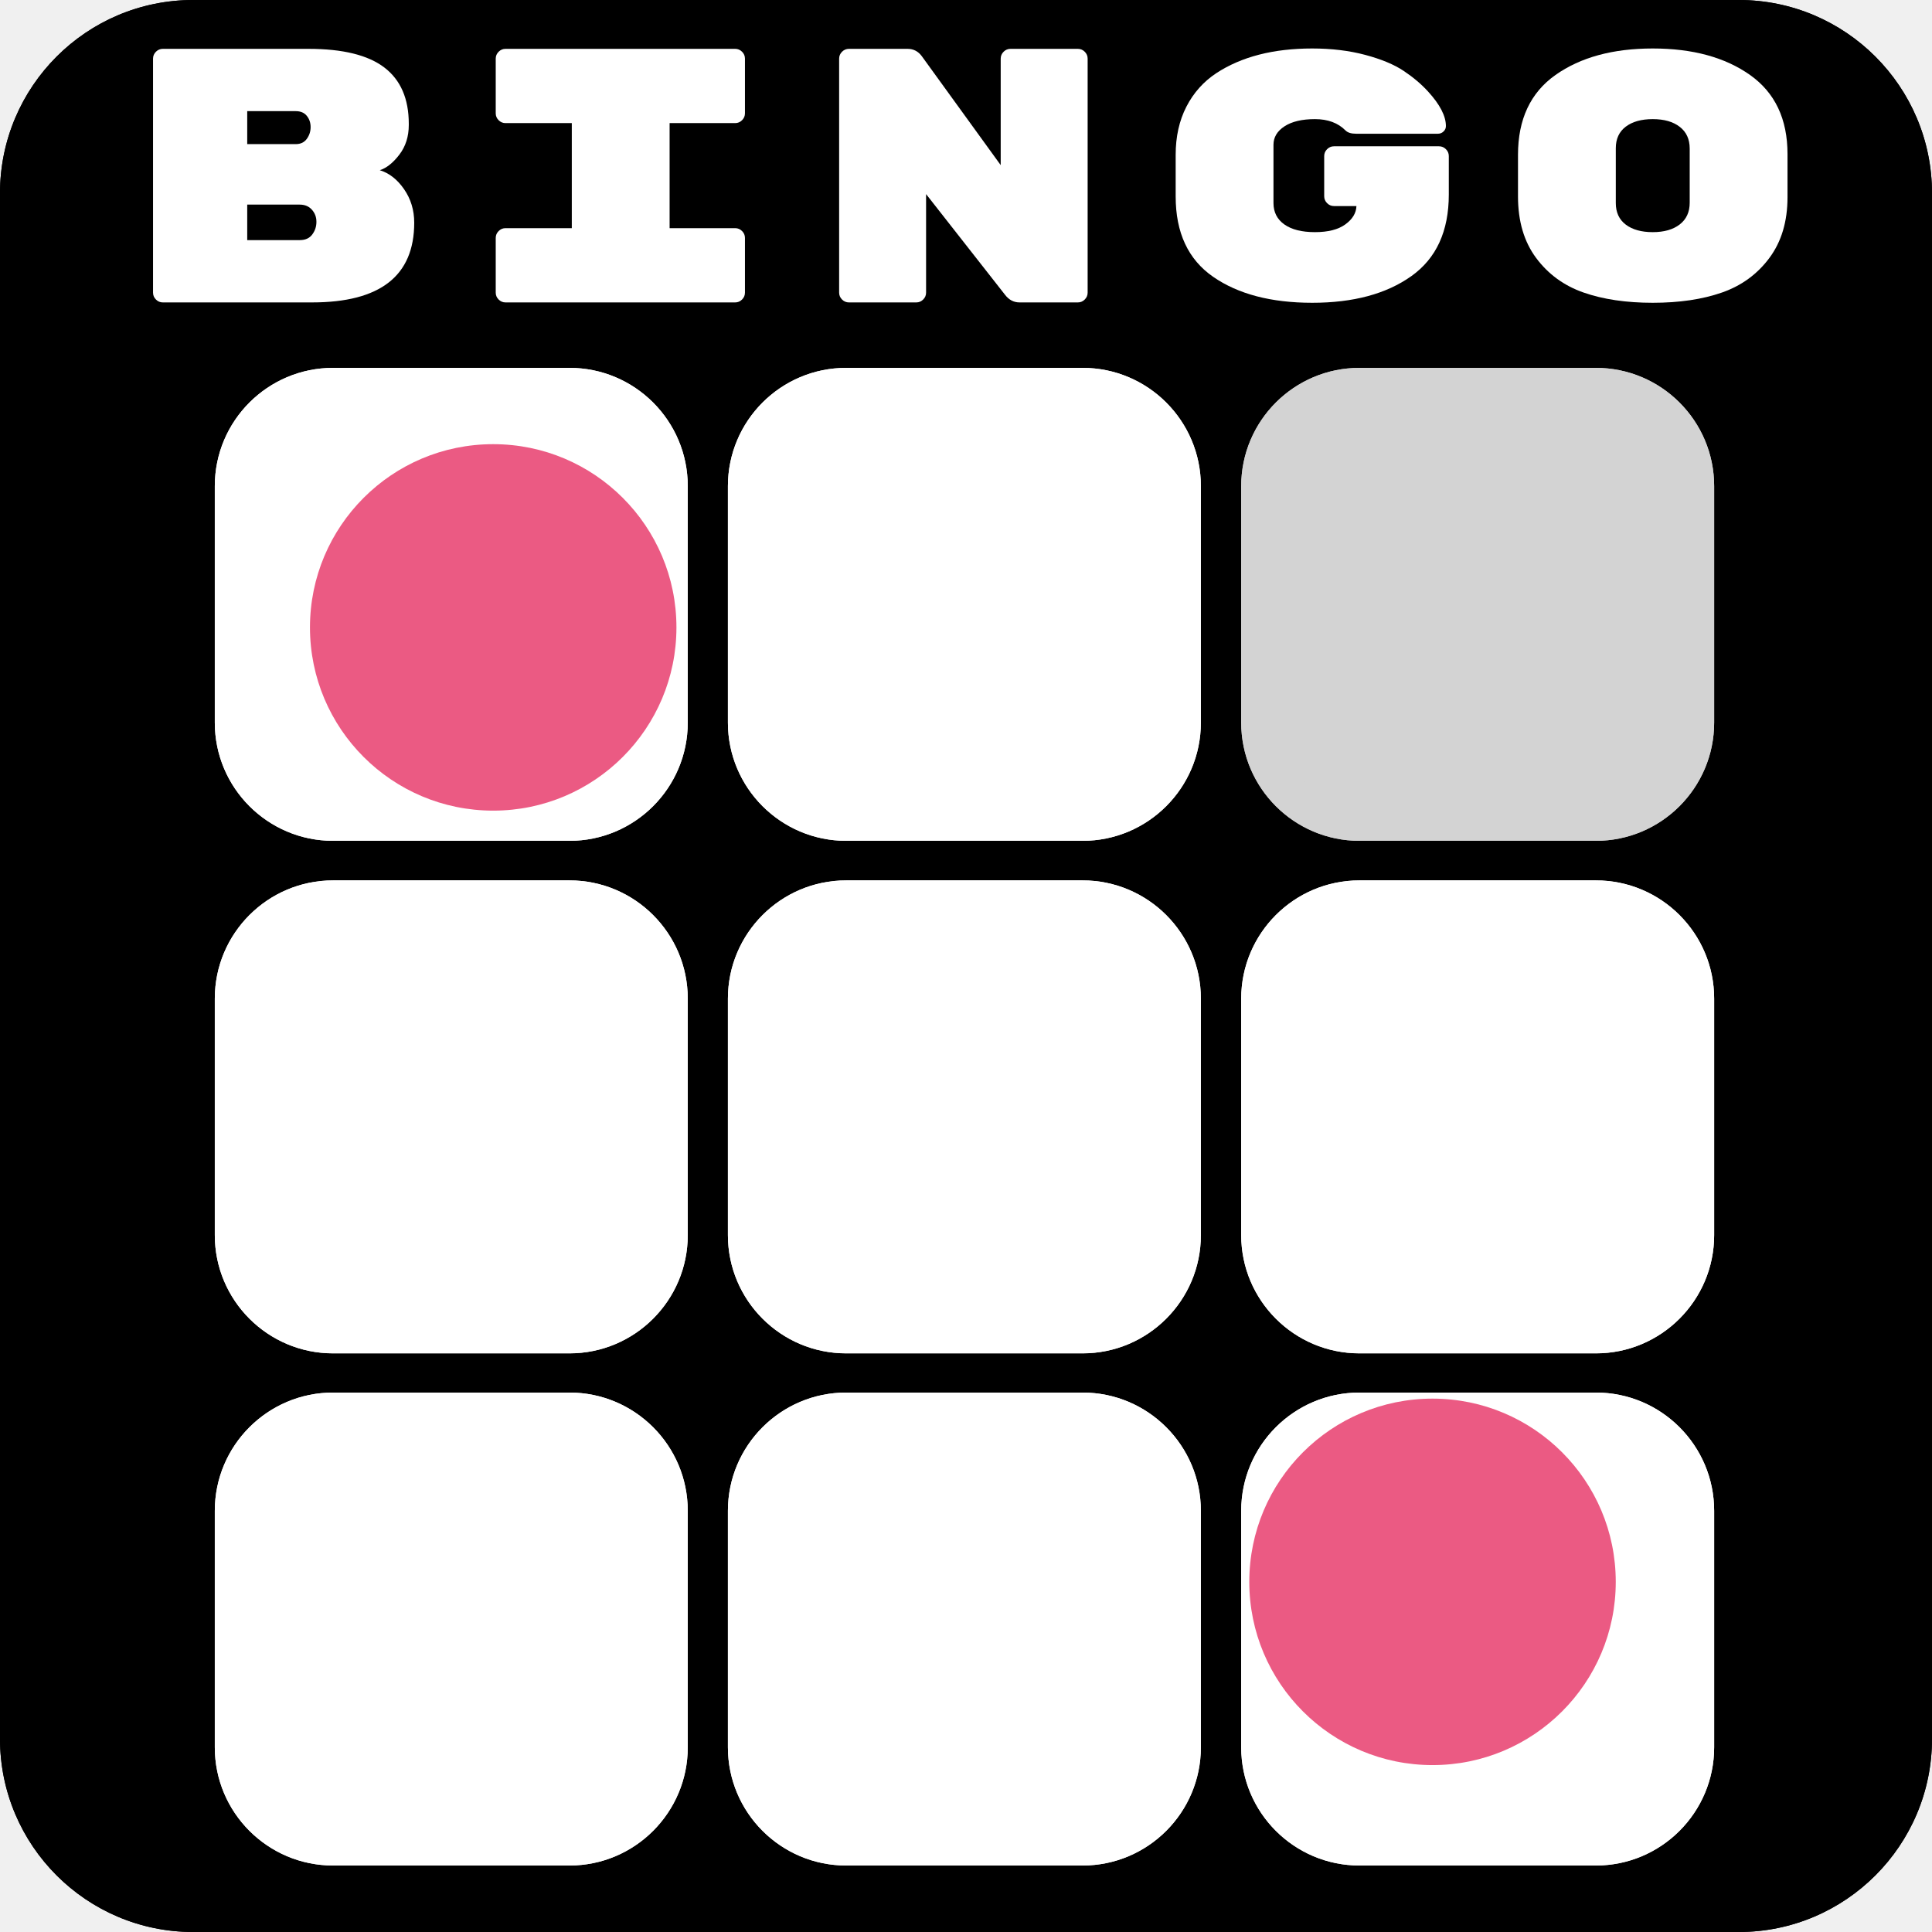
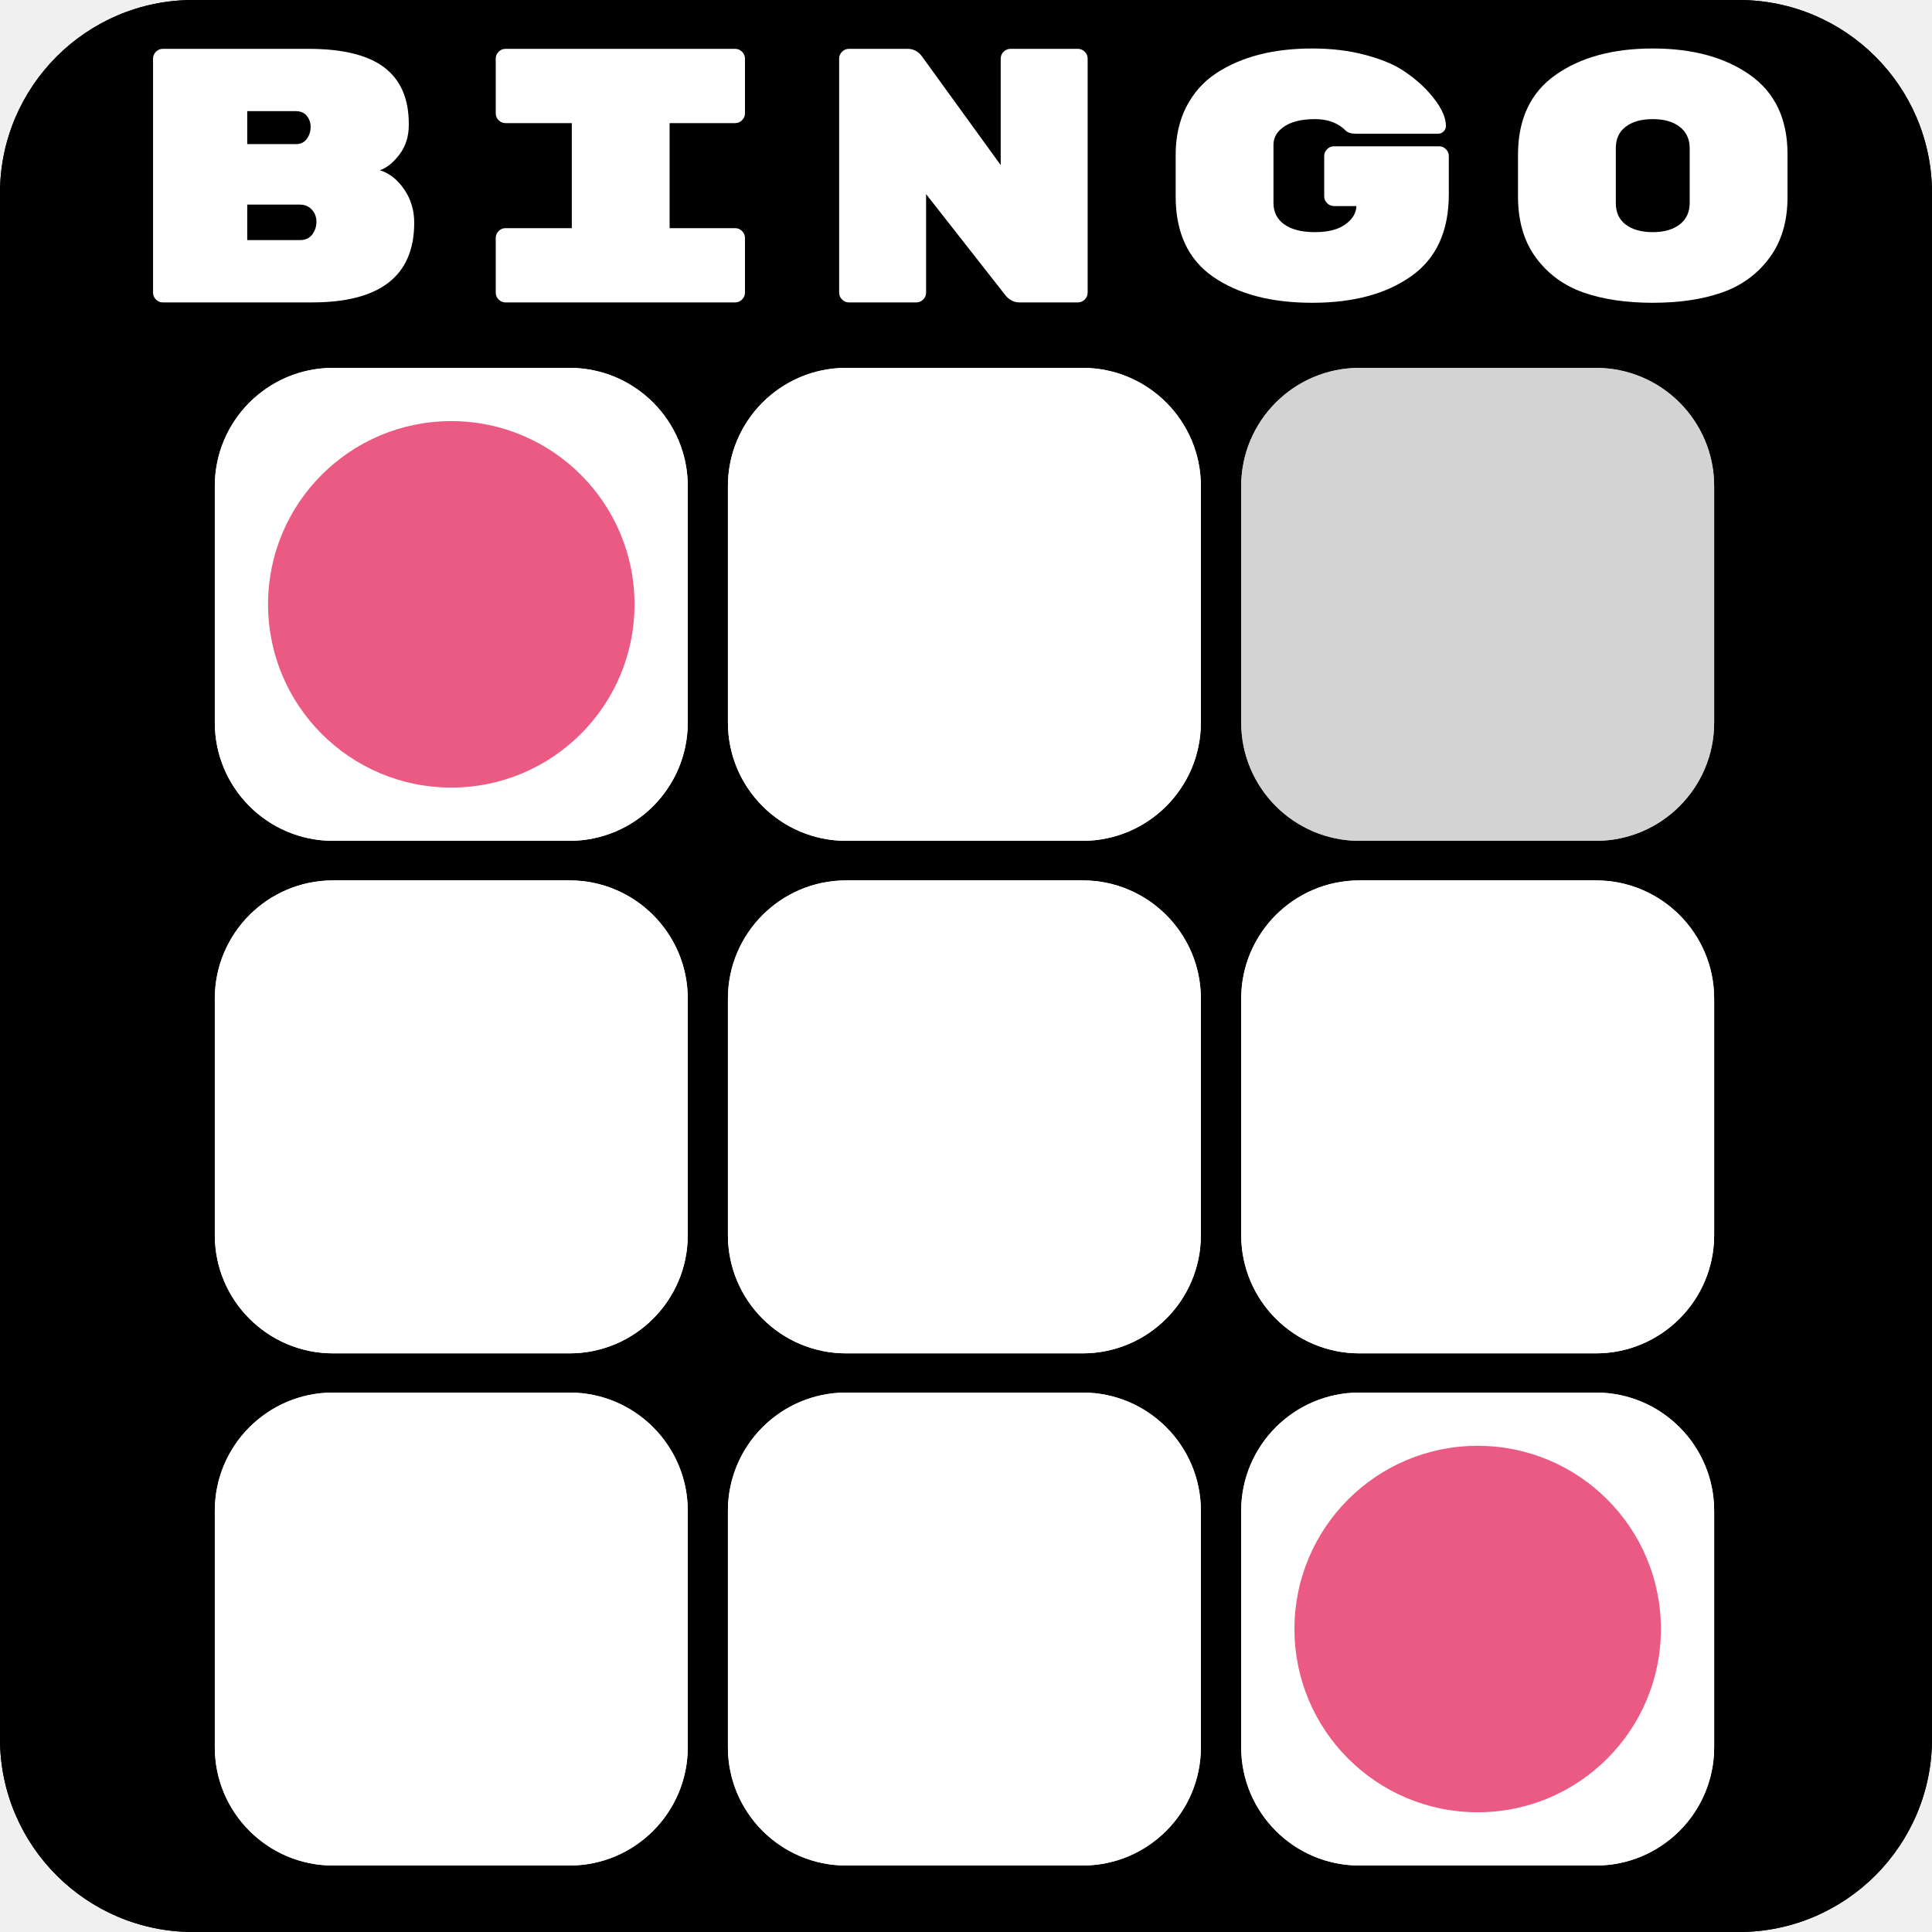
- <svg xmlns="http://www.w3.org/2000/svg" width="100%" height="100%" viewBox="0 0 512 512" version="1.1" xml:space="preserve" style="fill-rule:evenodd;clip-rule:evenodd;stroke-linejoin:round;stroke-miterlimit:2;">
-   <path d="M512,51.2c0,-28.258 -22.942,-51.2 -51.2,-51.2l-409.6,0c-28.258,0 -51.2,22.942 -51.2,51.2l0,409.6c0,28.258 22.942,51.2 51.2,51.2l409.6,-0c28.258,-0 51.2,-22.942 51.2,-51.2l0,-409.6Z" />
-   <path d="M512,51.2c0,-28.258 -22.942,-51.2 -51.2,-51.2l-409.6,0c-28.258,0 -51.2,22.942 -51.2,51.2l0,409.6c0,28.258 22.942,51.2 51.2,51.2l409.6,-0c28.258,-0 51.2,-22.942 51.2,-51.2l0,-409.6Zm-5,0l0,409.6c0,25.498 -20.702,46.2 -46.2,46.2l-409.6,-0c-25.498,-0 -46.2,-20.702 -46.2,-46.2l0,-409.6c0,-25.498 20.702,-46.2 46.2,-46.2l409.6,0c25.498,0 46.2,20.702 46.2,46.2Z" />
-   <path d="M109.773,59.024c-0,14.08 -9.024,21.12 -27.072,21.12l-39.552,-0c-0.704,-0 -1.312,-0.256 -1.824,-0.768c-0.512,-0.512 -0.768,-1.12 -0.768,-1.824l-0,-62.016c-0,-0.704 0.256,-1.312 0.768,-1.824c0.512,-0.512 1.12,-0.768 1.824,-0.768l38.592,-0c9.088,-0 15.792,1.648 20.112,4.944c4.32,3.296 6.48,8.272 6.48,14.928l-0,0.288c-0,3.072 -0.832,5.696 -2.496,7.872c-1.664,2.176 -3.392,3.552 -5.184,4.128c2.496,0.768 4.64,2.448 6.432,5.04c1.792,2.592 2.688,5.552 2.688,8.88Zm-44.256,-4.8l-0,9.408l13.92,-0c1.472,-0 2.576,-0.496 3.312,-1.488c0.736,-0.992 1.104,-2.096 1.104,-3.312l-0,-0.096c-0,-1.216 -0.4,-2.272 -1.2,-3.168c-0.8,-0.896 -1.872,-1.344 -3.216,-1.344l-13.92,-0Zm15.792,-17.424c0.672,-0.928 1.008,-1.968 1.008,-3.12c-0,-1.152 -0.336,-2.144 -1.008,-2.976c-0.672,-0.832 -1.648,-1.248 -2.928,-1.248l-12.864,-0l-0,8.736l12.864,-0c1.28,-0 2.256,-0.464 2.928,-1.392Z" style="fill:#fff;fill-rule:nonzero;" />
-   <path d="M194.829,32.624l-17.376,-0l-0,27.84l17.376,-0c0.704,-0 1.312,0.256 1.824,0.768c0.512,0.512 0.768,1.12 0.768,1.824l-0,14.496c-0,0.704 -0.256,1.312 -0.768,1.824c-0.512,0.512 -1.12,0.768 -1.824,0.768l-60.864,-0c-0.704,-0 -1.312,-0.256 -1.824,-0.768c-0.512,-0.512 -0.768,-1.12 -0.768,-1.824l-0,-14.496c-0,-0.704 0.256,-1.312 0.768,-1.824c0.512,-0.512 1.12,-0.768 1.824,-0.768l17.568,-0l-0,-27.84l-17.568,-0c-0.704,-0 -1.312,-0.256 -1.824,-0.768c-0.512,-0.512 -0.768,-1.12 -0.768,-1.824l-0,-14.496c-0,-0.704 0.256,-1.312 0.768,-1.824c0.512,-0.512 1.12,-0.768 1.824,-0.768l60.864,-0c0.704,-0 1.312,0.256 1.824,0.768c0.512,0.512 0.768,1.12 0.768,1.824l-0,14.496c-0,0.704 -0.256,1.312 -0.768,1.824c-0.512,0.512 -1.12,0.768 -1.824,0.768Z" style="fill:#fff;fill-rule:nonzero;" />
-   <path d="M267.789,12.944l17.856,-0c0.704,-0 1.312,0.256 1.824,0.768c0.512,0.512 0.768,1.12 0.768,1.824l-0,62.016c-0,0.704 -0.256,1.312 -0.768,1.824c-0.512,0.512 -1.12,0.768 -1.824,0.768l-15.456,-0c-1.536,-0 -2.816,-0.672 -3.84,-2.016l-20.928,-26.688l-0,26.112c-0,0.704 -0.256,1.312 -0.768,1.824c-0.512,0.512 -1.12,0.768 -1.824,0.768l-17.856,-0c-0.704,-0 -1.312,-0.256 -1.824,-0.768c-0.512,-0.512 -0.768,-1.12 -0.768,-1.824l-0,-62.016c-0,-0.704 0.256,-1.312 0.768,-1.824c0.512,-0.512 1.12,-0.768 1.824,-0.768l15.552,-0c1.536,-0 2.784,0.64 3.744,1.92l20.928,28.896l-0,-28.224c-0,-0.704 0.256,-1.312 0.768,-1.824c0.512,-0.512 1.12,-0.768 1.824,-0.768Z" style="fill:#fff;fill-rule:nonzero;" />
-   <path d="M353.517,38.768l27.84,-0c0.704,-0 1.312,0.256 1.824,0.768c0.512,0.512 0.768,1.12 0.768,1.824l-0,10.176c-0,9.728 -3.312,16.944 -9.936,21.648c-6.624,4.704 -15.376,7.056 -26.256,7.056c-10.88,-0 -19.632,-2.294 -26.256,-6.88c-6.624,-4.587 -9.936,-11.684 -9.936,-21.293l-0,-11.046c-0,-4.804 0.944,-9.047 2.832,-12.729c1.888,-3.682 4.528,-6.646 7.92,-8.892c6.656,-4.368 15.136,-6.552 25.44,-6.552c5.12,-0 9.808,0.568 14.064,1.705c4.256,1.137 7.648,2.551 10.176,4.241c2.528,1.691 4.688,3.52 6.48,5.487c3.136,3.442 4.704,6.485 4.704,9.129c-0,0.553 -0.208,1.029 -0.624,1.428c-0.416,0.4 -0.912,0.6 -1.488,0.6l-21.696,-0c-1.28,-0 -2.208,-0.284 -2.784,-0.852c-1.984,-2.012 -4.688,-3.018 -8.112,-3.018c-3.424,-0 -6.112,0.635 -8.064,1.905c-1.952,1.271 -2.928,2.905 -2.928,4.902l-0,15.43c-0,2.42 0.96,4.311 2.88,5.672c1.92,1.362 4.624,2.043 8.112,2.043c3.488,-0 6.176,-0.688 8.064,-2.064c1.888,-1.376 2.864,-2.992 2.928,-4.848l-5.952,-0c-0.704,-0 -1.312,-0.256 -1.824,-0.768c-0.512,-0.512 -0.768,-1.12 -0.768,-1.824l-0,-10.656c-0,-0.704 0.256,-1.312 0.768,-1.824c0.512,-0.512 1.12,-0.768 1.824,-0.768Z" style="fill:#fff;fill-rule:nonzero;" />
-   <path d="M473.709,40.835l-0,11.418c-0,6.428 -1.6,11.794 -4.8,16.1c-3.2,4.305 -7.392,7.363 -12.576,9.172c-5.184,1.81 -11.296,2.715 -18.336,2.715c-7.04,-0 -13.152,-0.905 -18.336,-2.715c-5.184,-1.809 -9.376,-4.867 -12.576,-9.172c-3.2,-4.306 -4.8,-9.734 -4.8,-16.286l-0,-11.046c-0,-9.422 3.312,-16.473 9.936,-21.153c6.624,-4.68 15.216,-7.02 25.776,-7.02c10.56,-0 19.152,2.34 25.776,7.02c6.624,4.68 9.936,11.669 9.936,20.967Zm-45.504,-1.553l-0,14.523c-0,2.481 0.88,4.387 2.64,5.718c1.76,1.331 4.144,1.997 7.152,1.997c3.008,-0 5.392,-0.681 7.152,-2.043c1.76,-1.361 2.64,-3.282 2.64,-5.763l-0,-14.34c-0,-2.481 -0.88,-4.403 -2.64,-5.764c-1.76,-1.362 -4.144,-2.042 -7.152,-2.042c-3.008,-0 -5.392,0.665 -7.152,1.996c-1.76,1.331 -2.64,3.237 -2.64,5.718Z" style="fill:#fff;fill-rule:nonzero;" />
-   <path d="M182.263,128.824c-0,-17.294 -14.041,-31.334 -31.335,-31.334l-62.668,-0c-17.294,-0 -31.334,14.04 -31.334,31.334l-0,62.669c-0,17.293 14.04,31.334 31.334,31.334l62.668,-0c17.294,-0 31.335,-14.041 31.335,-31.334l-0,-62.669Z" style="fill:#fff;" />
-   <path d="M182.263,128.824c-0,-17.294 -14.041,-31.334 -31.335,-31.334l-62.668,-0c-17.294,-0 -31.334,14.04 -31.334,31.334l-0,62.669c-0,17.293 14.04,31.334 31.334,31.334l62.668,-0c17.294,-0 31.335,-14.041 31.335,-31.334l-0,-62.669Zm-10,0l-0,62.669c-0,11.774 -9.56,21.334 -21.335,21.334l-62.668,-0c-11.775,-0 -21.334,-9.56 -21.334,-21.334l-0,-62.669c-0,-11.774 9.559,-21.334 21.334,-21.334c0,-0 62.668,-0 62.668,-0c11.775,-0 21.335,9.56 21.335,21.334Z" style="fill:#fff;" />
-   <path d="M454.268,128.824c-0,-17.294 -14.04,-31.334 -31.334,-31.334l-62.669,-0c-17.293,-0 -31.334,14.04 -31.334,31.334l0,62.669c0,17.293 14.041,31.334 31.334,31.334l62.669,-0c17.294,-0 31.334,-14.041 31.334,-31.334l-0,-62.669Z" style="fill:#d3d3d3;" />
-   <path d="M454.268,128.824c-0,-17.294 -14.04,-31.334 -31.334,-31.334l-62.669,-0c-17.293,-0 -31.334,14.04 -31.334,31.334l0,62.669c0,17.293 14.041,31.334 31.334,31.334l62.669,-0c17.294,-0 31.334,-14.041 31.334,-31.334l-0,-62.669Zm-10,0l-0,62.669c-0,11.774 -9.56,21.334 -21.334,21.334l-62.669,-0c-11.774,-0 -21.334,-9.56 -21.334,-21.334l0,-62.669c0,-11.774 9.56,-21.334 21.334,-21.334c0,-0 62.669,-0 62.669,-0c11.774,-0 21.334,9.56 21.334,21.334Z" style="fill:#d3d3d3;" />
-   <path d="M318.242,128.824c0,-17.294 -14.04,-31.334 -31.334,-31.334l-62.668,-0c-17.294,-0 -31.335,14.04 -31.335,31.334l0,62.669c0,17.293 14.041,31.334 31.335,31.334l62.668,-0c17.294,-0 31.334,-14.041 31.334,-31.334l0,-62.669Z" style="fill:#fff;" />
-   <path d="M318.242,128.824c0,-17.294 -14.04,-31.334 -31.334,-31.334l-62.668,-0c-17.294,-0 -31.335,14.04 -31.335,31.334l0,62.669c0,17.293 14.041,31.334 31.335,31.334l62.668,-0c17.294,-0 31.334,-14.041 31.334,-31.334l0,-62.669Zm-10,0l0,62.669c0,11.774 -9.559,21.334 -21.334,21.334l-62.668,-0c-11.775,-0 -21.335,-9.56 -21.335,-21.334c0,-0 0,-62.669 0,-62.669c0,-11.774 9.56,-21.334 21.335,-21.334c-0,-0 62.668,-0 62.668,-0c11.775,-0 21.334,9.56 21.334,21.334Z" style="fill:#fff;" />
-   <path d="M182.263,264.648c-0,-17.294 -14.041,-31.334 -31.335,-31.334l-62.668,0c-17.294,0 -31.334,14.04 -31.334,31.334l-0,62.669c-0,17.293 14.04,31.334 31.334,31.334l62.668,-0c17.294,-0 31.335,-14.041 31.335,-31.334l-0,-62.669Z" style="fill:#fff;" />
-   <path d="M182.263,264.648c-0,-17.294 -14.041,-31.334 -31.335,-31.334l-62.668,0c-17.294,0 -31.334,14.04 -31.334,31.334l-0,62.669c-0,17.293 14.04,31.334 31.334,31.334l62.668,-0c17.294,-0 31.335,-14.041 31.335,-31.334l-0,-62.669Zm-10,0l-0,62.669c-0,11.774 -9.56,21.334 -21.335,21.334l-62.668,-0c-11.775,-0 -21.334,-9.56 -21.334,-21.334l-0,-62.669c-0,-11.774 9.559,-21.334 21.334,-21.334c0,0 62.668,0 62.668,0c11.775,0 21.335,9.56 21.335,21.334Z" style="fill:#fff;" />
-   <path d="M454.268,264.648c-0,-17.294 -14.04,-31.334 -31.334,-31.334l-62.669,0c-17.293,0 -31.334,14.04 -31.334,31.334l0,62.669c0,17.293 14.041,31.334 31.334,31.334l62.669,-0c17.294,-0 31.334,-14.041 31.334,-31.334l-0,-62.669Z" style="fill:#fff;" />
-   <path d="M454.268,264.648c-0,-17.294 -14.04,-31.334 -31.334,-31.334l-62.669,0c-17.293,0 -31.334,14.04 -31.334,31.334l0,62.669c0,17.293 14.041,31.334 31.334,31.334l62.669,-0c17.294,-0 31.334,-14.041 31.334,-31.334l-0,-62.669Zm-10,0l-0,62.669c-0,11.774 -9.56,21.334 -21.334,21.334l-62.669,-0c-11.774,-0 -21.334,-9.56 -21.334,-21.334l0,-62.669c0,-11.774 9.56,-21.334 21.334,-21.334c0,0 62.669,0 62.669,0c11.774,0 21.334,9.56 21.334,21.334Z" style="fill:#fff;" />
-   <path d="M318.242,264.648c0,-17.294 -14.04,-31.334 -31.334,-31.334l-62.668,0c-17.294,0 -31.335,14.04 -31.335,31.334l0,62.669c0,17.293 14.041,31.334 31.335,31.334l62.668,-0c17.294,-0 31.334,-14.041 31.334,-31.334l0,-62.669Z" style="fill:#fff;" />
-   <path d="M318.242,264.648c0,-17.294 -14.04,-31.334 -31.334,-31.334l-62.668,0c-17.294,0 -31.335,14.04 -31.335,31.334l0,62.669c0,17.293 14.041,31.334 31.335,31.334l62.668,-0c17.294,-0 31.334,-14.041 31.334,-31.334l0,-62.669Zm-10,0l0,62.669c0,11.774 -9.559,21.334 -21.334,21.334l-62.668,-0c-11.775,-0 -21.335,-9.56 -21.335,-21.334c0,-0 0,-62.669 0,-62.669c0,-11.774 9.56,-21.334 21.335,-21.334c-0,0 62.668,0 62.668,0c11.775,0 21.334,9.56 21.334,21.334Z" style="fill:#fff;" />
-   <path d="M182.263,400.378c-0,-17.294 -14.041,-31.334 -31.335,-31.334l-62.668,-0c-17.294,-0 -31.334,14.04 -31.334,31.334l-0,62.668c-0,17.294 14.04,31.334 31.334,31.334l62.668,0c17.294,0 31.335,-14.04 31.335,-31.334l-0,-62.668Z" style="fill:#fff;" />
-   <path d="M182.263,400.378c-0,-17.294 -14.041,-31.334 -31.335,-31.334l-62.668,-0c-17.294,-0 -31.334,14.04 -31.334,31.334l-0,62.668c-0,17.294 14.04,31.334 31.334,31.334l62.668,0c17.294,0 31.335,-14.04 31.335,-31.334l-0,-62.668Zm-10,-0l-0,62.668c-0,11.775 -9.56,21.334 -21.335,21.334l-62.668,0c-11.775,0 -21.334,-9.559 -21.334,-21.334l-0,-62.668c-0,-11.775 9.559,-21.334 21.334,-21.334l62.668,-0c11.775,-0 21.335,9.559 21.335,21.334Z" style="fill:#fff;" />
-   <path d="M454.268,400.378c-0,-17.294 -14.04,-31.334 -31.334,-31.334l-62.669,-0c-17.293,-0 -31.334,14.04 -31.334,31.334l0,62.668c0,17.294 14.041,31.334 31.334,31.334l62.669,0c17.294,0 31.334,-14.04 31.334,-31.334l-0,-62.668Z" style="fill:#fff;" />
-   <path d="M454.268,400.378c-0,-17.294 -14.04,-31.334 -31.334,-31.334l-62.669,-0c-17.293,-0 -31.334,14.04 -31.334,31.334l0,62.668c0,17.294 14.041,31.334 31.334,31.334l62.669,0c17.294,0 31.334,-14.04 31.334,-31.334l-0,-62.668Zm-10,-0l-0,62.668c-0,11.775 -9.56,21.334 -21.334,21.334l-62.669,0c-11.774,0 -21.334,-9.559 -21.334,-21.334l0,-62.668c0,-11.775 9.56,-21.334 21.334,-21.334l62.669,-0c11.774,-0 21.334,9.559 21.334,21.334Z" style="fill:#fff;" />
-   <path d="M318.242,400.378c0,-17.294 -14.04,-31.334 -31.334,-31.334l-62.668,-0c-17.294,-0 -31.335,14.04 -31.335,31.334l0,62.668c0,17.294 14.041,31.334 31.335,31.334l62.668,0c17.294,0 31.334,-14.04 31.334,-31.334l0,-62.668Z" style="fill:#fff;" />
-   <path d="M318.242,400.378c0,-17.294 -14.04,-31.334 -31.334,-31.334l-62.668,-0c-17.294,-0 -31.335,14.04 -31.335,31.334l0,62.668c0,17.294 14.041,31.334 31.335,31.334l62.668,0c17.294,0 31.334,-14.04 31.334,-31.334l0,-62.668Zm-10,-0l0,62.668c0,11.775 -9.559,21.334 -21.334,21.334l-62.668,0c-11.775,0 -21.335,-9.559 -21.335,-21.334c0,0 0,-62.668 0,-62.668c0,-11.775 9.56,-21.334 21.335,-21.334l62.668,-0c11.775,-0 21.334,9.559 21.334,21.334Z" style="fill:#fff;" />
-   <circle cx="130.704" cy="166.268" r="48.559" style="fill:#e5275d;fill-opacity:0.76;" />
-   <circle cx="379.633" cy="419.209" r="48.559" style="fill:#e5275d;fill-opacity:0.76;" />
+ <svg xmlns="http://www.w3.org/2000/svg" width="100%" height="100%" viewBox="0 0 200 200" version="1.1" xml:space="preserve" style="fill-rule:evenodd;clip-rule:evenodd;stroke-linejoin:round;stroke-miterlimit:2;">
+   <path d="M200,20c0,-11.038 -8.962,-20 -20,-20l-160,0c-11.038,0 -20,8.962 -20,20l0,160c0,11.038 8.962,20 20,20l160,-0c11.038,-0 20,-8.962 20,-20l0,-160Z" />
+   <path d="M200,20c0,-11.038 -8.962,-20 -20,-20l-160,0c-11.038,0 -20,8.962 -20,20l0,160c0,11.038 8.962,20 20,20l160,-0c11.038,-0 20,-8.962 20,-20l0,-160Zm-1.953,0l-0,160c-0,9.96 -8.087,18.047 -18.047,18.047c-0,-0 -160,-0 -160,-0c-9.96,-0 -18.047,-8.087 -18.047,-18.047l0,-160c0,-9.96 8.087,-18.047 18.047,-18.047l160,0c9.96,0 18.047,8.087 18.047,18.047Z" />
+   <path d="M42.88,23.056c0,5.5 -3.525,8.25 -10.575,8.25l-15.45,0c-0.275,0 -0.512,-0.1 -0.712,-0.3c-0.2,-0.2 -0.3,-0.437 -0.3,-0.712l-0,-24.225c-0,-0.275 0.1,-0.513 0.3,-0.713c0.2,-0.2 0.437,-0.3 0.712,-0.3l15.075,0c3.55,0 6.169,0.644 7.856,1.931c1.688,1.288 2.532,3.232 2.532,5.832l-0,0.112c-0,1.2 -0.325,2.225 -0.975,3.075c-0.65,0.85 -1.325,1.388 -2.025,1.613c0.975,0.3 1.812,0.956 2.512,1.968c0.7,1.013 1.05,2.169 1.05,3.469Zm-17.287,-1.875l-0,3.675l5.437,0c0.575,0 1.006,-0.194 1.294,-0.581c0.287,-0.388 0.431,-0.819 0.431,-1.294l0,-0.037c0,-0.475 -0.156,-0.888 -0.469,-1.238c-0.312,-0.35 -0.731,-0.525 -1.256,-0.525l-5.437,0Zm6.168,-6.806c0.263,-0.363 0.394,-0.769 0.394,-1.219c0,-0.45 -0.131,-0.837 -0.394,-1.162c-0.262,-0.325 -0.643,-0.488 -1.143,-0.488l-5.025,0l-0,3.413l5.025,-0c0.5,-0 0.881,-0.182 1.143,-0.544Z" style="fill:#fff;fill-rule:nonzero;" />
+   <path d="M76.105,12.744l-6.787,-0l-0,10.875l6.787,-0c0.275,-0 0.513,0.1 0.713,0.3c0.2,0.2 0.3,0.437 0.3,0.712l-0,5.663c-0,0.275 -0.1,0.512 -0.3,0.712c-0.2,0.2 -0.438,0.3 -0.713,0.3l-23.775,0c-0.275,0 -0.512,-0.1 -0.712,-0.3c-0.2,-0.2 -0.3,-0.437 -0.3,-0.712l-0,-5.663c-0,-0.275 0.1,-0.512 0.3,-0.712c0.2,-0.2 0.437,-0.3 0.712,-0.3l6.863,-0l-0,-10.875l-6.863,-0c-0.275,-0 -0.512,-0.1 -0.712,-0.3c-0.2,-0.2 -0.3,-0.438 -0.3,-0.713l-0,-5.662c-0,-0.275 0.1,-0.513 0.3,-0.713c0.2,-0.2 0.437,-0.3 0.712,-0.3l23.775,0c0.275,0 0.513,0.1 0.713,0.3c0.2,0.2 0.3,0.438 0.3,0.713l-0,5.662c-0,0.275 -0.1,0.513 -0.3,0.713c-0.2,0.2 -0.438,0.3 -0.713,0.3Z" style="fill:#fff;fill-rule:nonzero;" />
+   <path d="M104.605,5.056l6.975,0c0.275,0 0.513,0.1 0.713,0.3c0.2,0.2 0.3,0.438 0.3,0.713l-0,24.225c-0,0.275 -0.1,0.512 -0.3,0.712c-0.2,0.2 -0.438,0.3 -0.713,0.3l-6.037,0c-0.6,0 -1.1,-0.262 -1.5,-0.787l-8.175,-10.425l-0,10.2c-0,0.275 -0.1,0.512 -0.3,0.712c-0.2,0.2 -0.438,0.3 -0.713,0.3l-6.975,0c-0.275,0 -0.512,-0.1 -0.712,-0.3c-0.2,-0.2 -0.3,-0.437 -0.3,-0.712l-0,-24.225c-0,-0.275 0.1,-0.513 0.3,-0.713c0.2,-0.2 0.437,-0.3 0.712,-0.3l6.075,0c0.6,0 1.088,0.25 1.463,0.75l8.175,11.288l-0,-11.025c-0,-0.275 0.1,-0.513 0.3,-0.713c0.2,-0.2 0.437,-0.3 0.712,-0.3Z" style="fill:#fff;fill-rule:nonzero;" />
+   <path d="M138.093,15.144l10.875,-0c0.275,-0 0.512,0.1 0.712,0.3c0.2,0.2 0.3,0.437 0.3,0.712l0,3.975c0,3.8 -1.294,6.619 -3.881,8.456c-2.588,1.838 -6.006,2.757 -10.256,2.757c-4.25,-0 -7.669,-0.896 -10.257,-2.688c-2.587,-1.791 -3.881,-4.564 -3.881,-8.317l0,-4.315c0,-1.877 0.369,-3.534 1.106,-4.973c0.738,-1.438 1.769,-2.596 3.094,-3.473c2.6,-1.706 5.913,-2.559 9.938,-2.559c2,-0 3.831,0.222 5.493,0.666c1.663,0.444 2.988,0.996 3.975,1.657c0.988,0.66 1.832,1.374 2.532,2.143c1.225,1.344 1.837,2.533 1.837,3.566c0,0.216 -0.081,0.402 -0.244,0.558c-0.162,0.156 -0.356,0.234 -0.581,0.234l-8.475,-0c-0.5,-0 -0.862,-0.111 -1.087,-0.333c-0.775,-0.786 -1.832,-1.179 -3.169,-1.179c-1.338,0 -2.388,0.248 -3.15,0.745c-0.763,0.496 -1.144,1.134 -1.144,1.914l0,6.028c0,0.945 0.375,1.683 1.125,2.215c0.75,0.532 1.806,0.798 3.169,0.798c1.362,0 2.412,-0.269 3.15,-0.806c0.737,-0.538 1.119,-1.169 1.144,-1.894l-2.325,0c-0.275,0 -0.513,-0.1 -0.713,-0.3c-0.2,-0.2 -0.3,-0.437 -0.3,-0.712l0,-4.163c0,-0.275 0.1,-0.512 0.3,-0.712c0.2,-0.2 0.438,-0.3 0.713,-0.3Z" style="fill:#fff;fill-rule:nonzero;" />
+   <path d="M185.043,15.951l-0,4.46c-0,2.511 -0.625,4.607 -1.875,6.289c-1.25,1.682 -2.888,2.876 -4.913,3.583c-2.025,0.707 -4.412,1.061 -7.162,1.061c-2.75,-0 -5.138,-0.354 -7.163,-1.061c-2.025,-0.707 -3.662,-1.901 -4.912,-3.583c-1.25,-1.682 -1.875,-3.802 -1.875,-6.361l-0,-4.315c-0,-3.681 1.293,-6.435 3.881,-8.263c2.587,-1.828 5.944,-2.742 10.069,-2.742c4.125,-0 7.481,0.914 10.068,2.742c2.588,1.828 3.882,4.558 3.882,8.19Zm-17.775,-0.606l-0,5.673c-0,0.969 0.343,1.713 1.031,2.233c0.687,0.52 1.619,0.78 2.794,0.78c1.175,0 2.106,-0.266 2.793,-0.798c0.688,-0.532 1.032,-1.282 1.032,-2.251l-0,-5.602c-0,-0.969 -0.344,-1.719 -1.032,-2.251c-0.687,-0.532 -1.618,-0.798 -2.793,-0.798c-1.175,0 -2.107,0.26 -2.794,0.78c-0.688,0.52 -1.031,1.264 -1.031,2.234Z" style="fill:#fff;fill-rule:nonzero;" />
+   <path d="M71.196,50.322c0,-6.755 -5.484,-12.24 -12.24,-12.24l-24.479,0c-6.756,0 -12.24,5.485 -12.24,12.24l-0,24.48c-0,6.755 5.484,12.24 12.24,12.24l24.479,-0c6.756,-0 12.24,-5.485 12.24,-12.24l0,-24.48Z" style="fill:#fff;" />
+   <path d="M71.196,50.322c0,-6.755 -5.484,-12.24 -12.24,-12.24l-24.479,0c-6.756,0 -12.24,5.485 -12.24,12.24l-0,24.48c-0,6.755 5.484,12.24 12.24,12.24l24.479,-0c6.756,-0 12.24,-5.485 12.24,-12.24l0,-24.48Zm-3.906,-0l0,24.48c0,4.599 -3.734,8.333 -8.334,8.333l-24.479,0c-4.6,0 -8.334,-3.734 -8.334,-8.333l-0,-24.48c-0,-4.6 3.734,-8.334 8.334,-8.334c-0,0 24.479,0 24.479,0c4.6,0 8.334,3.734 8.334,8.334Z" style="fill:#fff;" />
+   <path d="M177.448,50.322c0,-6.755 -5.484,-12.24 -12.239,-12.24l-24.48,0c-6.756,0 -12.24,5.485 -12.24,12.24l-0,24.48c-0,6.755 5.484,12.24 12.24,12.24l24.48,-0c6.755,-0 12.239,-5.485 12.239,-12.24l0,-24.48Z" style="fill:#d3d3d3;" />
+   <path d="M177.448,50.322c0,-6.755 -5.484,-12.24 -12.239,-12.24l-24.48,0c-6.756,0 -12.24,5.485 -12.24,12.24l-0,24.48c-0,6.755 5.484,12.24 12.24,12.24l24.48,-0c6.755,-0 12.239,-5.485 12.239,-12.24l0,-24.48Zm-3.906,-0l0,24.48c0,4.599 -3.734,8.333 -8.333,8.333l-24.48,0c-4.6,0 -8.334,-3.734 -8.334,-8.333l0,-24.48c0,-4.6 3.734,-8.334 8.334,-8.334c-0,0 24.48,0 24.48,0c4.599,0 8.333,3.734 8.333,8.334Z" style="fill:#d3d3d3;" />
+   <path d="M124.313,50.322c0,-6.755 -5.484,-12.24 -12.24,-12.24l-24.479,0c-6.756,0 -12.24,5.485 -12.24,12.24l-0,24.48c-0,6.755 5.484,12.24 12.24,12.24l24.479,-0c6.756,-0 12.24,-5.485 12.24,-12.24l0,-24.48Z" style="fill:#fff;" />
+   <path d="M124.313,50.322c0,-6.755 -5.484,-12.24 -12.24,-12.24l-24.479,0c-6.756,0 -12.24,5.485 -12.24,12.24l-0,24.48c-0,6.755 5.484,12.24 12.24,12.24l24.479,-0c6.756,-0 12.24,-5.485 12.24,-12.24l0,-24.48Zm-3.906,-0l0,24.48c0,4.599 -3.734,8.333 -8.334,8.333l-24.479,0c-4.6,0 -8.334,-3.734 -8.334,-8.333c-0,-0 -0,-24.48 -0,-24.48c-0,-4.6 3.734,-8.334 8.334,-8.334c-0,0 24.479,0 24.479,0c4.6,0 8.334,3.734 8.334,8.334Z" style="fill:#fff;" />
+   <path d="M71.196,103.378c0,-6.755 -5.484,-12.24 -12.24,-12.24l-24.479,0c-6.756,0 -12.24,5.485 -12.24,12.24l-0,24.48c-0,6.755 5.484,12.24 12.24,12.24l24.479,-0c6.756,-0 12.24,-5.485 12.24,-12.24l0,-24.48Z" style="fill:#fff;" />
+   <path d="M71.196,103.378c0,-6.755 -5.484,-12.24 -12.24,-12.24l-24.479,0c-6.756,0 -12.24,5.485 -12.24,12.24l-0,24.48c-0,6.755 5.484,12.24 12.24,12.24l24.479,-0c6.756,-0 12.24,-5.485 12.24,-12.24l0,-24.48Zm-3.906,0l0,24.48c0,4.6 -3.734,8.334 -8.334,8.334c0,-0 -24.479,-0 -24.479,-0c-4.6,-0 -8.334,-3.734 -8.334,-8.334l-0,-24.48c-0,-4.599 3.734,-8.333 8.334,-8.333c-0,-0 24.479,-0 24.479,-0c4.6,-0 8.334,3.734 8.334,8.333Z" style="fill:#fff;" />
+   <path d="M177.448,103.378c0,-6.755 -5.484,-12.24 -12.239,-12.24l-24.48,0c-6.756,0 -12.24,5.485 -12.24,12.24l-0,24.48c-0,6.755 5.484,12.24 12.24,12.24l24.48,-0c6.755,-0 12.239,-5.485 12.239,-12.24l0,-24.48Z" style="fill:#fff;" />
+   <path d="M177.448,103.378c0,-6.755 -5.484,-12.24 -12.239,-12.24l-24.48,0c-6.756,0 -12.24,5.485 -12.24,12.24l-0,24.48c-0,6.755 5.484,12.24 12.24,12.24l24.48,-0c6.755,-0 12.239,-5.485 12.239,-12.24l0,-24.48Zm-3.906,0l0,24.48c0,4.6 -3.734,8.334 -8.333,8.334c-0,-0 -24.48,-0 -24.48,-0c-4.6,-0 -8.334,-3.734 -8.334,-8.334l0,-24.48c0,-4.599 3.734,-8.333 8.334,-8.333c-0,-0 24.48,-0 24.48,-0c4.599,-0 8.333,3.734 8.333,8.333Z" style="fill:#fff;" />
+   <path d="M124.313,103.378c0,-6.755 -5.484,-12.24 -12.24,-12.24l-24.479,0c-6.756,0 -12.24,5.485 -12.24,12.24l-0,24.48c-0,6.755 5.484,12.24 12.24,12.24l24.479,-0c6.756,-0 12.24,-5.485 12.24,-12.24l0,-24.48Z" style="fill:#fff;" />
+   <path d="M124.313,103.378c0,-6.755 -5.484,-12.24 -12.24,-12.24l-24.479,0c-6.756,0 -12.24,5.485 -12.24,12.24l-0,24.48c-0,6.755 5.484,12.24 12.24,12.24l24.479,-0c6.756,-0 12.24,-5.485 12.24,-12.24l0,-24.48Zm-3.906,0l0,24.48c0,4.6 -3.734,8.334 -8.334,8.334c0,-0 -24.479,-0 -24.479,-0c-4.6,-0 -8.334,-3.734 -8.334,-8.334c-0,0 -0,-24.48 -0,-24.48c-0,-4.599 3.734,-8.333 8.334,-8.333c-0,-0 24.479,-0 24.479,-0c4.6,-0 8.334,3.734 8.334,8.333Z" style="fill:#fff;" />
+   <path d="M71.196,156.398c0,-6.756 -5.484,-12.24 -12.24,-12.24l-24.479,-0c-6.756,-0 -12.24,5.484 -12.24,12.24l-0,24.479c-0,6.756 5.484,12.24 12.24,12.24l24.479,0c6.756,0 12.24,-5.484 12.24,-12.24l0,-24.479Z" style="fill:#fff;" />
+   <path d="M71.196,156.398c0,-6.756 -5.484,-12.24 -12.24,-12.24l-24.479,-0c-6.756,-0 -12.24,5.484 -12.24,12.24l-0,24.479c-0,6.756 5.484,12.24 12.24,12.24l24.479,0c6.756,0 12.24,-5.484 12.24,-12.24l0,-24.479Zm-3.906,-0l0,24.479c0,4.6 -3.734,8.334 -8.334,8.334l-24.479,0c-4.6,0 -8.334,-3.734 -8.334,-8.334l-0,-24.479c-0,-4.6 3.734,-8.334 8.334,-8.334l24.479,-0c4.6,-0 8.334,3.734 8.334,8.334Z" style="fill:#fff;" />
+   <path d="M177.448,156.398c0,-6.756 -5.484,-12.24 -12.239,-12.24l-24.48,-0c-6.756,-0 -12.24,5.484 -12.24,12.24l-0,24.479c-0,6.756 5.484,12.24 12.24,12.24l24.48,0c6.755,0 12.239,-5.484 12.239,-12.24l0,-24.479Z" style="fill:#fff;" />
+   <path d="M177.448,156.398c0,-6.756 -5.484,-12.24 -12.239,-12.24l-24.48,-0c-6.756,-0 -12.24,5.484 -12.24,12.24l-0,24.479c-0,6.756 5.484,12.24 12.24,12.24l24.48,0c6.755,0 12.239,-5.484 12.239,-12.24l0,-24.479Zm-3.906,-0l0,24.479c0,4.6 -3.734,8.334 -8.333,8.334l-24.48,0c-4.6,0 -8.334,-3.734 -8.334,-8.334l0,-24.479c0,-4.6 3.734,-8.334 8.334,-8.334l24.48,-0c4.599,-0 8.333,3.734 8.333,8.334Z" style="fill:#fff;" />
+   <path d="M124.313,156.398c0,-6.756 -5.484,-12.24 -12.24,-12.24l-24.479,-0c-6.756,-0 -12.24,5.484 -12.24,12.24l-0,24.479c-0,6.756 5.484,12.24 12.24,12.24l24.479,0c6.756,0 12.24,-5.484 12.24,-12.24l0,-24.479Z" style="fill:#fff;" />
+   <path d="M124.313,156.398c0,-6.756 -5.484,-12.24 -12.24,-12.24l-24.479,-0c-6.756,-0 -12.24,5.484 -12.24,12.24l-0,24.479c-0,6.756 5.484,12.24 12.24,12.24l24.479,0c6.756,0 12.24,-5.484 12.24,-12.24l0,-24.479Zm-3.906,-0l0,24.479c0,4.6 -3.734,8.334 -8.334,8.334l-24.479,0c-4.6,0 -8.334,-3.734 -8.334,-8.334c-0,0 -0,-24.479 -0,-24.479c-0,-4.6 3.734,-8.334 8.334,-8.334l24.479,-0c4.6,-0 8.334,3.734 8.334,8.334Z" style="fill:#fff;" />
+   <circle cx="46.717" cy="62.562" r="18.968" style="fill:#e5275d;fill-opacity:0.76;" />
+   <circle cx="152.969" cy="168.637" r="18.968" style="fill:#e5275d;fill-opacity:0.76;" />
</svg>
